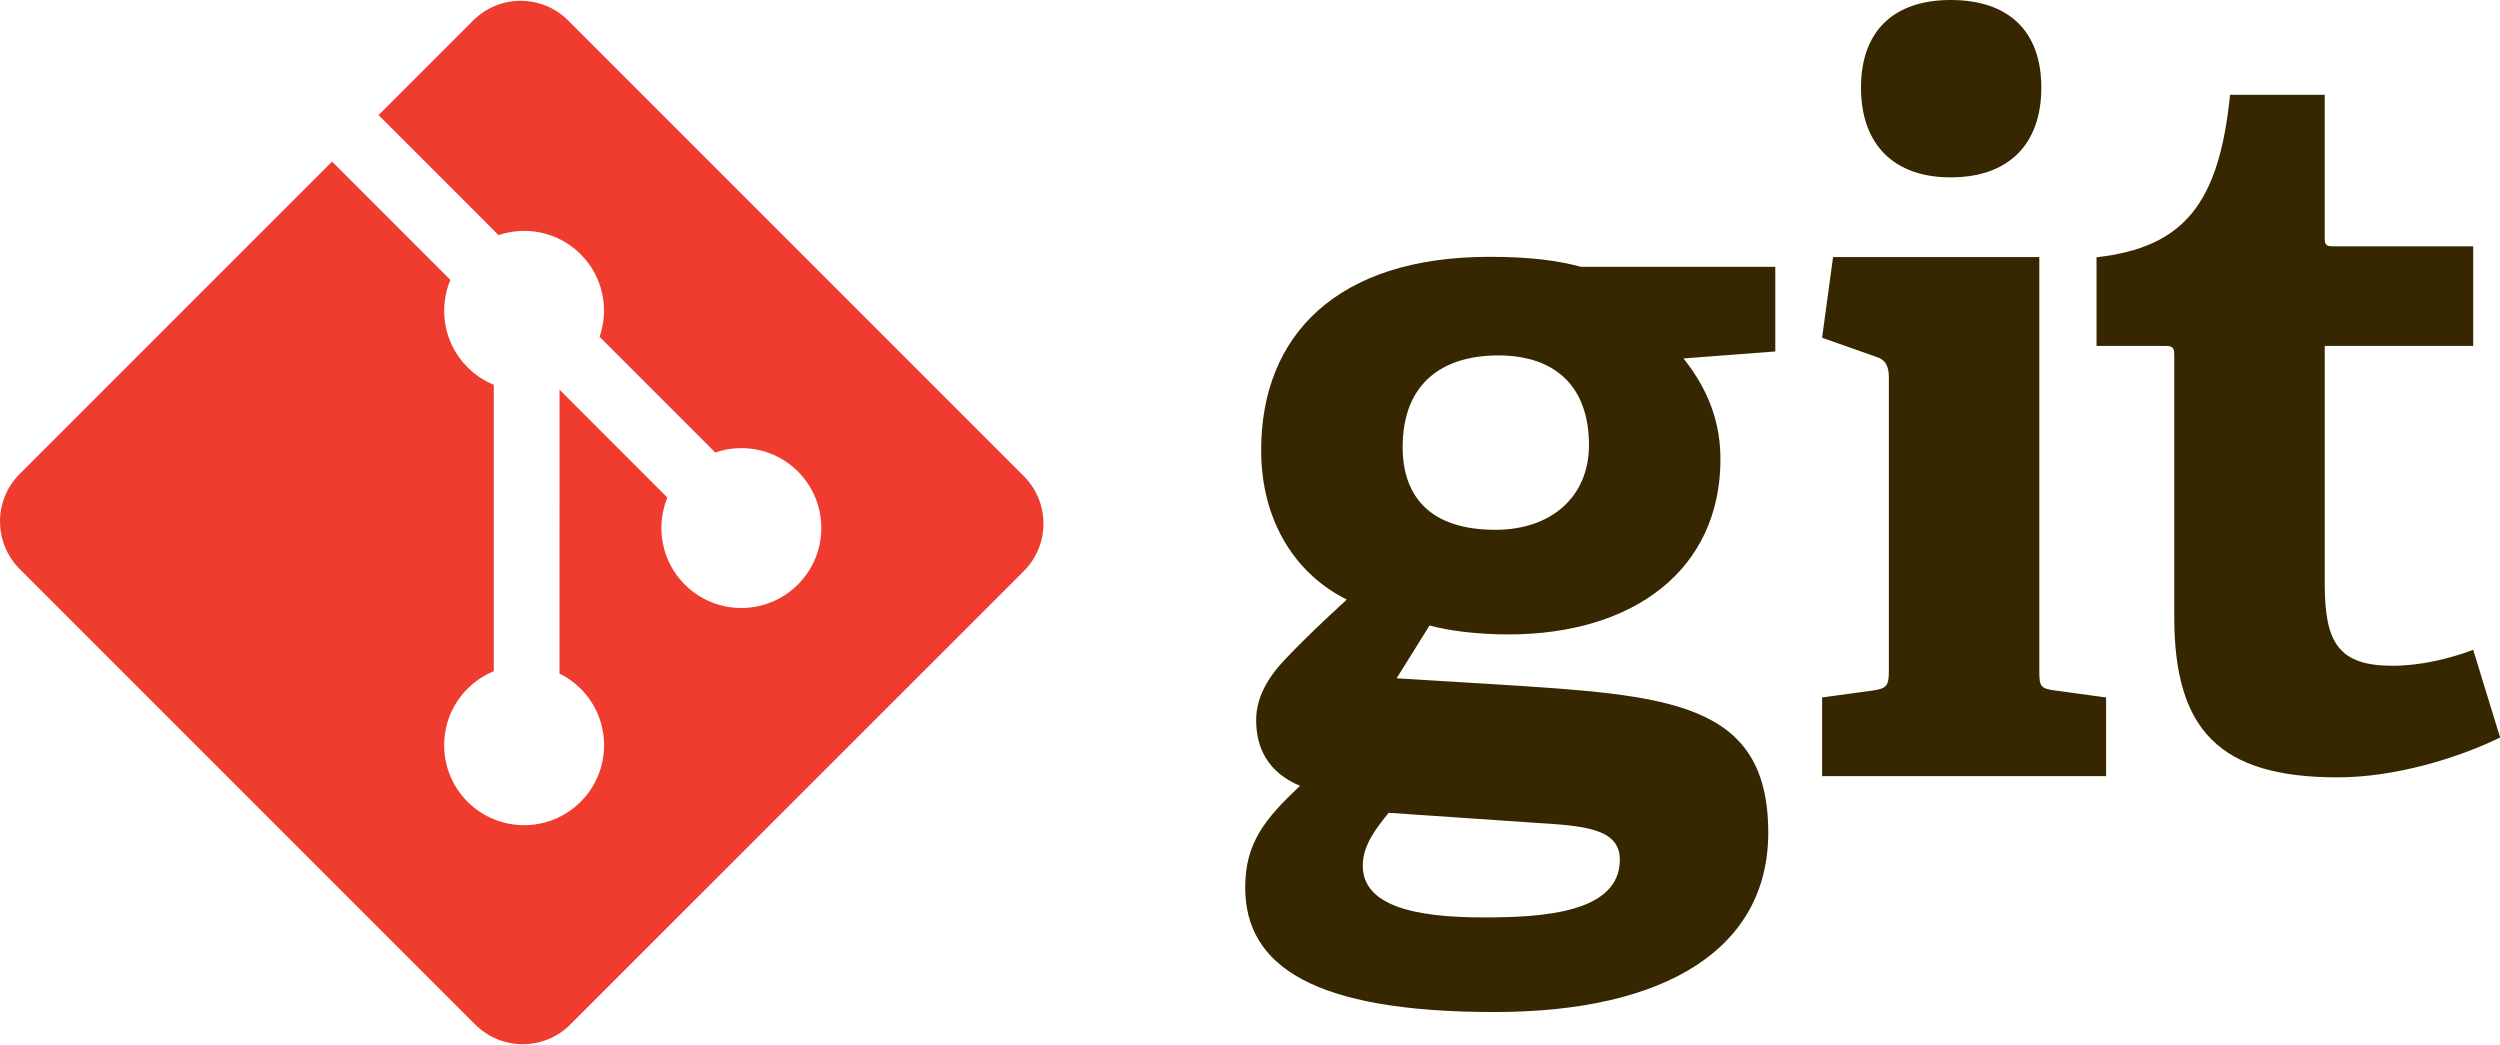
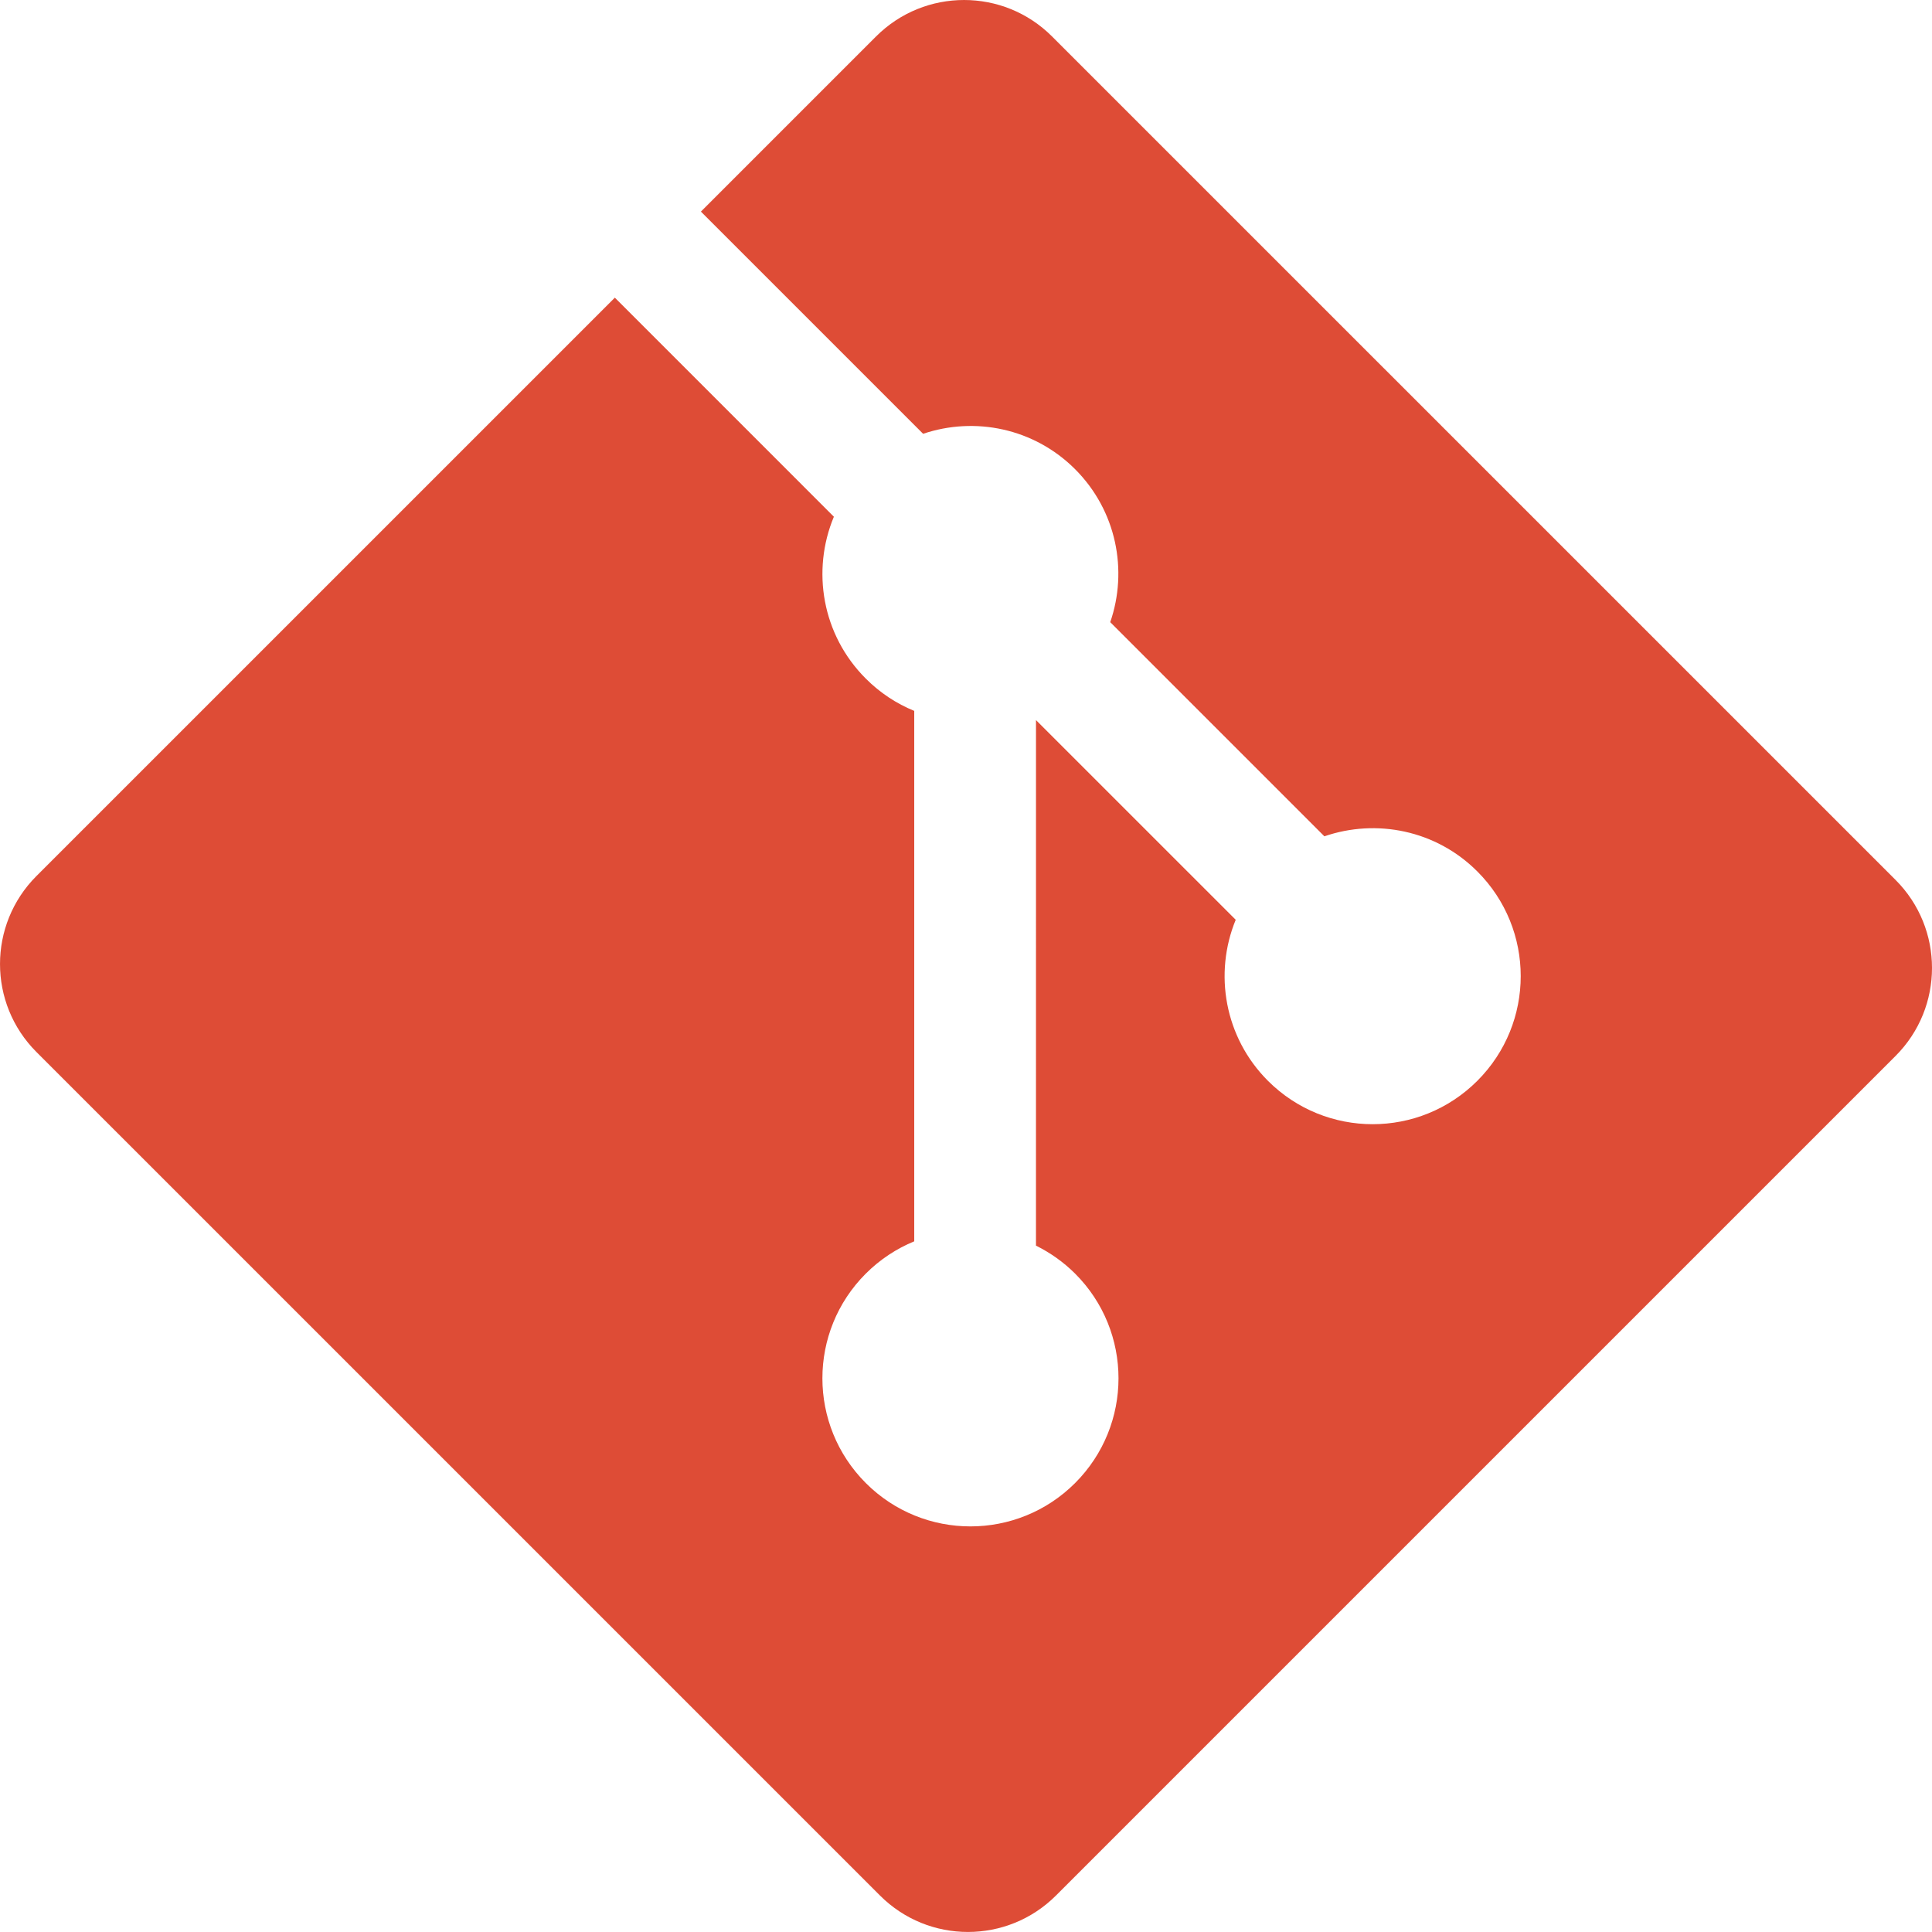
- <svg xmlns="http://www.w3.org/2000/svg" viewBox="0 0 272.96 114.01" width="272.96" height="114.01">
-   <path fill="#362701" d="M163.59 38.806c-5.985 0-10.442 2.94-10.442 10.012 0 5.33 2.938 9.028 10.12 9.028 6.088 0 10.222-3.587 10.222-9.248 0-6.416-3.7-9.792-9.9-9.792zm-11.97 49.94c-1.416 1.738-2.828 3.585-2.828 5.765 0 4.35 5.546 5.657 13.163 5.657 6.31 0 14.905-.44 14.905-6.308 0-3.488-4.135-3.704-9.36-4.03l-15.88-1.084zm32.2-49.61c1.956 2.502 4.026 5.984 4.026 10.988 0 12.075-9.465 19.146-23.17 19.146-3.484 0-6.64-.434-8.595-.977l-3.59 5.765 10.66.65c18.822 1.2 29.915 1.745 29.915 16.21 0 12.513-10.985 19.58-29.915 19.58-19.69 0-27.196-5.005-27.196-13.598 0-4.898 2.176-7.503 5.983-11.098-3.59-1.518-4.786-4.236-4.786-7.175 0-2.395 1.196-4.57 3.157-6.638 1.958-2.066 4.133-4.136 6.744-6.53-5.33-2.61-9.355-8.266-9.355-16.318 0-12.51 8.27-21.1 24.91-21.1 4.68 0 7.51.43 10.01 1.088h21.216v9.244l-10.01.762M212.98 19.366c-6.202 0-9.79-3.593-9.79-9.796 0-6.196 3.588-9.57 9.79-9.57 6.31 0 9.9 3.374 9.9 9.57 0 6.203-3.59 9.796-9.9 9.796zm-14.036 65.376v-8.59l5.55-.76c1.524-.22 1.74-.544 1.74-2.18V41.23c0-1.195-.325-1.96-1.416-2.283l-5.874-2.07 1.196-8.808h22.52v45.143c0 1.744.106 1.96 1.742 2.18l5.55.76v8.59h-31.01M272.97 80.526c-4.68 2.282-11.532 4.35-17.736 4.35-12.945 0-17.84-5.218-17.84-17.516v-28.5c0-.65 0-1.088-.873-1.088h-7.613V28.09c9.577-1.09 13.38-5.878 14.578-17.736h10.336v15.453c0 .76 0 1.088.873 1.088h15.338v10.877h-16.208v26c0 6.418 1.525 8.918 7.396 8.918 3.05 0 6.2-.76 8.812-1.74l2.94 9.577" />
-   <path fill="#f03c2e" d="M111.78 51.977L62.035 2.237c-2.862-2.864-7.508-2.864-10.374 0l-10.328 10.33L54.434 25.67c3.046-1.028 6.537-.34 8.964 2.09 2.44 2.44 3.124 5.962 2.07 9.018l12.628 12.628c3.055-1.053 6.58-.373 9.02 2.07 3.41 3.41 3.41 8.936 0 12.346-3.412 3.412-8.937 3.412-12.35 0-2.564-2.566-3.2-6.334-1.9-9.494L61.09 42.55l-.002 30.992c.832.412 1.616.96 2.31 1.65 3.41 3.41 3.41 8.934 0 12.35-3.41 3.408-8.94 3.408-12.346 0-3.41-3.416-3.41-8.94 0-12.35.843-.84 1.818-1.477 2.86-1.904v-31.28c-1.042-.424-2.016-1.056-2.86-1.904-2.583-2.58-3.205-6.372-1.88-9.544L36.254 17.642 2.15 51.747c-2.866 2.867-2.866 7.513 0 10.378l49.74 49.74c2.865 2.864 7.51 2.864 10.377 0L111.78 62.36c2.864-2.866 2.864-7.513 0-10.38" />
+ <svg xmlns="http://www.w3.org/2000/svg" width="256px" height="256px" viewBox="0 0 256 256" version="1.1" preserveAspectRatio="xMidYMid">
+   <g>
+     <path d="M251.172,116.594 L139.399,4.828 C132.966,-1.609 122.526,-1.609 116.085,4.828 L92.875,28.038 L122.318,57.481 C129.16,55.169 137.006,56.72 142.46,62.174 C147.941,67.663 149.48,75.576 147.112,82.44 L175.487,110.816 C182.352,108.451 190.273,109.981 195.756,115.473 C203.419,123.133 203.419,135.548 195.756,143.213 C188.091,150.879 175.675,150.879 168.007,143.213 C162.243,137.444 160.819,128.978 163.738,121.877 L137.275,95.415 L137.272,165.052 C139.14,165.979 140.904,167.212 142.46,168.763 C150.123,176.423 150.123,188.838 142.46,196.509 C134.795,204.171 122.374,204.171 114.72,196.509 C107.057,188.838 107.057,176.423 114.72,168.763 C116.613,166.872 118.804,165.443 121.141,164.482 L121.141,94.196 C118.804,93.241 116.616,91.819 114.72,89.915 C108.914,84.117 107.518,75.598 110.493,68.469 L81.471,39.442 L4.831,116.077 C-1.609,122.52 -1.609,132.961 4.831,139.399 L116.605,251.167 C123.04,257.605 133.478,257.605 139.921,251.167 L251.172,139.918 C257.61,133.478 257.61,123.031 251.172,116.594" fill="#DE4C36" />
+   </g>
</svg>
